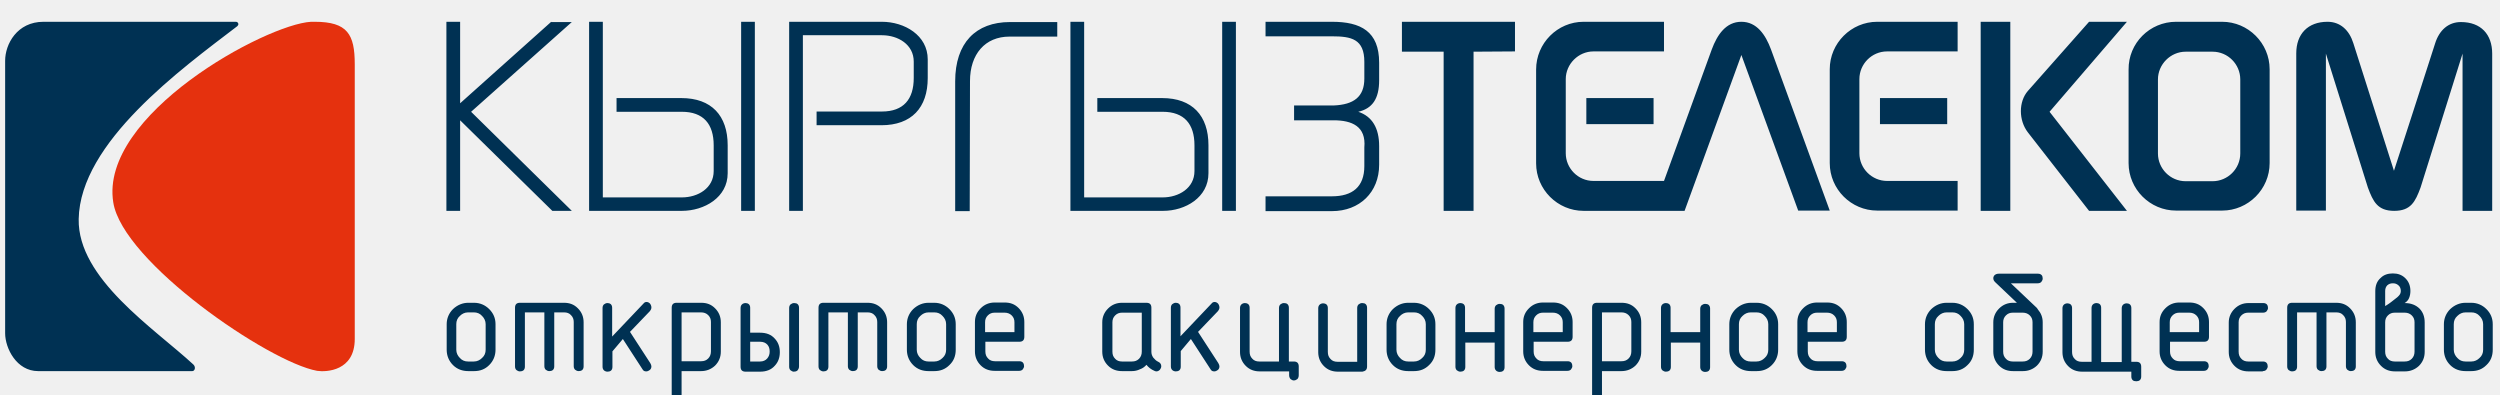
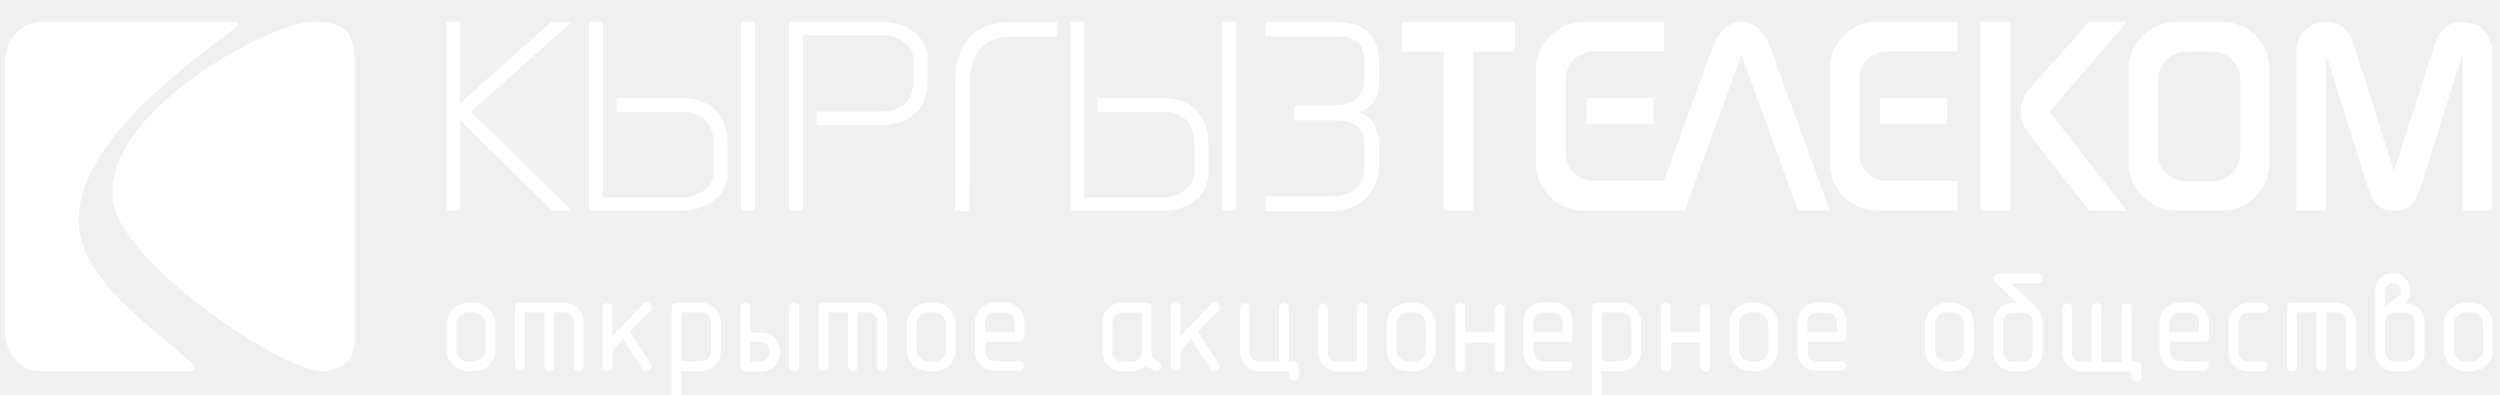
<svg xmlns="http://www.w3.org/2000/svg" xml:space="preserve" width="2244px" height="354px" version="1.1" style="shape-rendering:geometricPrecision; text-rendering:geometricPrecision; image-rendering:optimizeQuality; fill-rule:evenodd; clip-rule:evenodd" viewBox="0 0 224400000 35432000" enable-background="new 0 0 958.1 218.3">
  <defs>
    <style type="text/css">
   
-     .fil0 {fill:#003153}
-     .fil1 {fill:#E5310E}
+     .fil0 {fill:#fff}
+     .fil1 {fill:#fff}
   
  </style>
  </defs>
  <g id="Слой_x0020_1">
    <g id="_1546068794688">
      <g>
        <path class="fil0" d="M20848000 1957000l-17036000 0c-2392000,0 -3452000,2021000 -3452000,3501000 0,8456000 0,16025000 0,24481000 0,1356000 1036000,3402000 2959000,3402000l13855000 0c222000,0 345000,-345000 99000,-591000 -3526000,-3255000 -10404000,-7717000 -10305000,-13067000 123000,-6903000 9220000,-13486000 14250000,-17332000 49000,-49000 98000,-123000 98000,-172000 0,-124000 -98000,-222000 -222000,-222000l-246000 0 0 0zm203001000 29461000l0 -2292000c0,-543000 -197000,-987000 -567000,-1356000 -370000,-370000 -838000,-567000 -1356000,-567000l-517000 -1000c-518000,0 -987000,198000 -1381000,568000 -370000,369000 -567000,838000 -567000,1355000l0 2293000c0,543000 197000,1011000 567000,1381000 370000,370000 838000,542000 1381000,542000l517000 0c543000,0 986000,-172000 1356000,-542000 395000,-370000 567000,-838000 567000,-1381000l0 0zm-179432000 0l0 -2292000c0,-543000 -197000,-987000 -567000,-1356000 -370000,-370000 -838000,-567000 -1356000,-567000l-518000 -1000c-517000,0 -986000,198000 -1380000,568000 -370000,369000 -567000,838000 -567000,1355000l0 2293000c0,543000 197000,1011000 567000,1381000 370000,370000 838000,542000 1380000,542000l518000 0c542000,0 986000,-172000 1356000,-542000 370000,-370000 567000,-838000 567000,-1381000l0 0zm-887000 0c0,296000 -99000,543000 -321000,740000 -197000,197000 -444000,320000 -740000,320000l-517000 0c-296000,0 -543000,-98000 -740000,-320000 -197000,-197000 -320000,-444000 -320000,-740000l0 -2292000c0,-296000 98000,-543000 320000,-740000 197000,-197000 444000,-321000 740000,-321000l517000 0c296000,0 543000,99000 740000,321000 197000,197000 321000,444000 321000,739000l0 2293000 0 0zm179456000 0c0,296000 -98000,543000 -320000,740000 -197000,197000 -444000,320000 -740000,320000l-517000 0c-296000,0 -543000,-98000 -740000,-320000 -197000,-197000 -321000,-444000 -321000,-740000l0 -2292000c0,-296000 99000,-543000 321000,-740000 197000,-197000 444000,-321000 740000,-321000l517000 0c296000,0 543000,99000 740000,321000 197000,197000 320000,444000 320000,739000l0 2293000 0 0zm-174181000 -3353000l0 4833000c0,147000 50000,246000 124000,320000 98000,74000 197000,123000 320000,123000 124000,0 222000,-24000 321000,-98000 74000,-74000 123000,-173000 123000,-321000l0 -4857000 888000 0c246000,0 468000,74000 616000,247000 173000,172000 246000,370000 246000,616000l0 3970000c0,147000 50000,246000 124000,320000 98000,74000 197000,123000 320000,123000 124000,0 222000,-24000 321000,-98000 74000,-74000 123000,-173000 123000,-321000l0 -3969000c0,-493000 -172000,-912000 -518000,-1257000 -345000,-346000 -739000,-494000 -1257000,-494000l-3945000 0c-296000,0 -443000,148000 -443000,444000l0 5276000c0,148000 49000,247000 123000,321000 99000,74000 197000,123000 320000,123000 124000,0 222000,-25000 321000,-99000 74000,-74000 123000,-172000 123000,-320000l0 -4882000 1750000 0 0 0zm7052000 2392000l1775000 2736000c74000,124000 172000,173000 320000,173000 124000,0 222000,-49000 321000,-123000 98000,-74000 148000,-198000 148000,-321000 0,-74000 -25000,-172000 -99000,-296000l-1824000 -2810000 1775000 -1849000c98000,-124000 148000,-222000 148000,-345000 0,-124000 -50000,-247000 -124000,-346000 -98000,-98000 -197000,-147000 -320000,-147000 -99000,0 -197000,49000 -271000,147000l-2811000 2959000 0 -2589000c0,-148000 -49000,-246000 -123000,-320000 -99000,-74000 -197000,-99000 -296000,-99000 -123000,0 -222000,49000 -321000,123000 -74000,74000 -123000,173000 -123000,321000l0 5276000c0,148000 49000,246000 123000,321000 74000,73000 198000,123000 321000,123000 123000,0 222000,-25000 320000,-99000 74000,-74000 124000,-172000 124000,-320000l0 -1406000 937000 -1109000 0 0zm5276000 2021000l0 -4413000 1750000 0c247000,0 468000,74000 641000,247000 173000,172000 246000,370000 246000,616000l0 2638000c0,247000 -73000,469000 -246000,641000 -173000,173000 -370000,247000 -641000,247000l-1750000 0 0 24000zm0 863000l1750000 0c493000,0 912000,-172000 1257000,-493000 345000,-345000 518000,-764000 518000,-1257000l0 -2638000c0,-493000 -172000,-912000 -518000,-1257000 -345000,-346000 -739000,-494000 -1257000,-494000l-2194000 0c-296000,0 -444000,148000 -444000,444000l0 7914000c0,148000 49000,247000 123000,321000 99000,74000 198000,123000 321000,123000 123000,0 222000,-25000 320000,-99000 74000,-74000 124000,-172000 124000,-320000l0 -2244000 0 0zm10551000 -419000l0 -5276000c0,-148000 -49000,-246000 -123000,-320000 -74000,-74000 -197000,-99000 -320000,-99000 -124000,0 -222000,49000 -321000,123000 -74000,74000 -123000,173000 -123000,321000l0 5276000c0,148000 49000,246000 123000,320000 99000,74000 197000,124000 296000,124000 123000,0 222000,-25000 320000,-99000 99000,-123000 148000,-222000 148000,-370000l0 0zm-4388000 -2219000l888000 0c295000,0 517000,99000 665000,272000 148000,172000 197000,369000 197000,616000 0,246000 -73000,444000 -221000,616000 -148000,173000 -370000,271000 -641000,271000l-888000 0 0 -1775000 0 0zm0 -863000l0 -2194000c0,-148000 -49000,-246000 -123000,-320000 -99000,-74000 -198000,-99000 -296000,-99000 -123000,0 -247000,49000 -321000,123000 -74000,74000 -123000,173000 -123000,321000l0 5276000c0,296000 148000,444000 444000,444000l1307000 0c567000,0 1010000,-173000 1331000,-543000 296000,-320000 444000,-715000 444000,-1208000 0,-493000 -148000,-887000 -444000,-1208000 -321000,-370000 -764000,-542000 -1331000,-542000l-888000 0 0 -50000zm8777000 -1775000l0 4833000c0,147000 49000,246000 123000,320000 99000,74000 197000,123000 321000,123000 123000,0 222000,-24000 320000,-98000 74000,-74000 124000,-173000 124000,-321000l-1000 -4857000 888000 0c247000,0 468000,74000 616000,247000 173000,172000 247000,370000 247000,616000l0 3970000c0,147000 49000,246000 123000,320000 99000,74000 197000,123000 321000,123000 123000,0 222000,-24000 320000,-98000 74000,-74000 124000,-173000 124000,-321000l0 -3969000c0,-493000 -173000,-912000 -518000,-1257000 -345000,-346000 -740000,-494000 -1258000,-494000l-3944000 0c-296000,0 -444000,148000 -444000,444000l0 5276000c0,148000 49000,247000 123000,321000 99000,74000 198000,123000 321000,123000 123000,0 222000,-25000 320000,-99000 74000,-74000 124000,-172000 124000,-320000l-1000 -4882000 1751000 0 0 0zm9689000 3353000l0 -2292000c0,-543000 -197000,-987000 -567000,-1356000 -370000,-370000 -838000,-567000 -1356000,-567000l-518000 -1000c-518000,0 -986000,198000 -1380000,568000 -370000,369000 -567000,838000 -567000,1355000l0 2293000c0,543000 197000,1011000 567000,1381000 369000,370000 838000,542000 1380000,542000l518000 0c542000,0 986000,-172000 1356000,-542000 394000,-370000 567000,-838000 567000,-1381000l0 0zm-863000 0c0,296000 -99000,543000 -321000,740000 -197000,197000 -443000,320000 -739000,320000l-518000 0c-296000,0 -542000,-98000 -739000,-320000 -198000,-197000 -321000,-444000 -321000,-740000l0 -2292000c0,-296000 99000,-543000 321000,-740000 197000,-197000 443000,-321000 739000,-321000l518000 0c296000,0 542000,99000 739000,321000 198000,197000 321000,444000 321000,739000l0 2293000 0 0zm3501000 -1578000l0 -887000c0,-247000 74000,-444000 246000,-616000 173000,-173000 370000,-247000 617000,-247000l887000 0c247000,0 469000,74000 641000,247000 173000,172000 247000,369000 247000,616000l0 887000 -2638000 0 0 0zm0 863000l3082000 0c296000,0 443000,-148000 443000,-443000l0 -1332000c0,-493000 -172000,-912000 -517000,-1257000 -345000,-345000 -740000,-493000 -1258000,-493000l-887000 0c-493000,0 -912000,172000 -1258000,518000 -345000,345000 -517000,739000 -517000,1232000l0 2638000c0,493000 172000,912000 517000,1258000 346000,345000 765000,493000 1258000,493000l2194000 0c148000,0 247000,-50000 321000,-124000 74000,-98000 123000,-197000 123000,-295000 0,-124000 -25000,-222000 -99000,-321000 -74000,-74000 -172000,-123000 -320000,-123000l-2195000 0c-246000,0 -468000,-74000 -616000,-247000 -172000,-172000 -246000,-369000 -246000,-641000l0 -863000 -25000 0zm14077000 888000c0,246000 -73000,468000 -246000,641000 -173000,172000 -370000,246000 -641000,246000l-888000 0c-246000,0 -468000,-73000 -616000,-246000 -173000,-173000 -247000,-370000 -247000,-641000l0 -2638000c0,-246000 74000,-444000 247000,-616000 172000,-173000 370000,-247000 616000,-247000l1775000 0 0 3501000 0 0zm419000 1183000c173000,222000 420000,419000 716000,543000 49000,24000 123000,49000 172000,49000 123000,0 222000,-49000 321000,-148000 74000,-99000 123000,-197000 123000,-320000 0,-173000 -99000,-321000 -271000,-395000 -173000,-74000 -321000,-222000 -444000,-370000 -123000,-172000 -173000,-345000 -173000,-542000l0 -3945000c0,-296000 -147000,-443000 -443000,-443000l-2195000 -1000c-493000,0 -912000,173000 -1257000,518000 -345000,345000 -518000,765000 -518000,1233000l0 2638000c0,493000 173000,912000 518000,1257000 345000,345000 764000,493000 1257000,493000l888000 0c246000,0 493000,-49000 739000,-172000 222000,-74000 420000,-222000 567000,-395000l0 0zm3994000 -2317000l1776000 2736000c74000,124000 172000,173000 320000,173000 123000,0 222000,-49000 321000,-123000 98000,-74000 148000,-198000 148000,-321000 0,-74000 -25000,-172000 -99000,-296000l-1824000 -2810000 1775000 -1849000c98000,-124000 148000,-222000 148000,-345000 0,-124000 -50000,-247000 -124000,-346000 -98000,-98000 -197000,-147000 -320000,-147000 -99000,0 -198000,49000 -271000,147000l-2786000 2934000 0 -2588000c0,-148000 -50000,-247000 -124000,-321000 -98000,-74000 -197000,-99000 -296000,-99000 -123000,0 -221000,50000 -320000,124000 -74000,74000 -123000,172000 -123000,320000l0 5276000c0,148000 49000,247000 123000,321000 74000,74000 197000,123000 320000,123000 124000,0 222000,-25000 321000,-98000 74000,-74000 123000,-173000 123000,-321000l0 -1405000 912000 -1085000 0 0zm7914000 2021000l-1775000 0c-246000,0 -468000,-73000 -616000,-246000 -173000,-173000 -247000,-370000 -247000,-641000l0 -3945000c0,-147000 -49000,-246000 -123000,-320000 -99000,-74000 -197000,-99000 -296000,-99000 -123000,0 -246000,50000 -320000,124000 -74000,74000 -124000,172000 -124000,320000l0 3945000c0,493000 173000,912000 518000,1257000 345000,345000 764000,493000 1257000,493000l2638000 0 0 345000c0,148000 50000,247000 124000,345000 98000,74000 197000,124000 296000,124000 123000,0 222000,-50000 320000,-124000 74000,-74000 123000,-197000 123000,-345000l0 -789000c0,-296000 -147000,-444000 -443000,-444000l-444000 0 0 -4832000c0,-148000 -49000,-246000 -123000,-320000 -74000,-74000 -198000,-99000 -321000,-99000 -123000,0 -222000,49000 -320000,123000 -74000,74000 -124000,173000 -124000,321000l0 4807000 0 0zm7914000 444000l0 -5276000c0,-148000 -49000,-246000 -123000,-320000 -74000,-74000 -197000,-99000 -321000,-99000 -123000,0 -222000,49000 -320000,123000 -74000,74000 -123000,173000 -123000,321000l0 4832000 -1775000 0c-247000,0 -469000,-74000 -617000,-246000 -172000,-173000 -246000,-370000 -246000,-641000l0 -3945000c0,-148000 -49000,-246000 -124000,-321000 -98000,-73000 -197000,-98000 -295000,-98000 -124000,0 -247000,49000 -321000,123000 -74000,74000 -123000,173000 -123000,321000l0 3944000c0,493000 172000,913000 518000,1258000 345000,345000 764000,493000 1257000,493000l2194000 0c271000,-50000 419000,-173000 419000,-469000l0 0zm6139000 -1504000l0 -2292000c0,-543000 -197000,-987000 -567000,-1356000 -370000,-370000 -838000,-567000 -1356000,-567000l-518000 -1000c-517000,0 -986000,198000 -1380000,568000 -370000,369000 -567000,838000 -567000,1355000l0 2293000c0,543000 197000,1011000 567000,1381000 369000,370000 838000,542000 1380000,542000l518000 0c542000,0 986000,-172000 1356000,-542000 395000,-370000 567000,-838000 567000,-1381000l0 0zm-863000 0c0,296000 -98000,543000 -320000,740000 -198000,197000 -444000,320000 -740000,320000l-518000 0c-296000,0 -542000,-98000 -739000,-320000 -197000,-197000 -321000,-444000 -321000,-740000l0 -2292000c0,-296000 99000,-543000 321000,-740000 197000,-197000 443000,-321000 739000,-321000l518000 0c296000,0 542000,99000 740000,321000 197000,197000 320000,444000 320000,739000l0 2293000 0 0zm6164000 -1578000l-2638000 0 0 -2194000c0,-148000 -49000,-246000 -124000,-320000 -98000,-74000 -197000,-99000 -295000,-99000 -124000,0 -247000,49000 -321000,123000 -74000,74000 -123000,173000 -123000,321000l0 5276000c0,148000 49000,246000 123000,321000 99000,73000 197000,123000 321000,123000 123000,0 222000,-25000 320000,-99000 74000,-74000 123000,-172000 123000,-320000l0 -2194000 2638000 -1000 0 2194000c0,148000 50000,247000 124000,321000 74000,74000 197000,123000 320000,123000 124000,0 222000,-24000 321000,-98000 74000,-74000 123000,-173000 123000,-321000l0 -5276000c0,-148000 -49000,-246000 -123000,-320000 -74000,-74000 -197000,-99000 -321000,-99000 -123000,0 -222000,49000 -320000,123000 -74000,74000 -124000,173000 -124000,321000l0 2095000 -24000 0zm3501000 0l0 -887000c0,-247000 74000,-444000 246000,-616000 173000,-173000 370000,-247000 617000,-247000l887000 0c247000,0 468000,74000 641000,247000 173000,172000 247000,369000 247000,616000l0 887000 -2638000 0 0 0zm0 863000l3081000 0c296000,0 444000,-148000 444000,-443000l0 -1332000c0,-493000 -172000,-912000 -518000,-1257000 -345000,-345000 -739000,-493000 -1257000,-493000l-887000 0c-494000,0 -913000,172000 -1258000,518000 -345000,345000 -518000,739000 -518000,1232000l0 2638000c0,493000 173000,912000 518000,1258000 345000,345000 764000,493000 1258000,493000l2194000 0c148000,0 246000,-50000 320000,-124000 74000,-98000 124000,-197000 124000,-295000 0,-124000 -25000,-222000 -99000,-321000 -74000,-74000 -173000,-123000 -321000,-123000l-2194000 0c-246000,0 -468000,-74000 -616000,-247000 -173000,-172000 -247000,-369000 -247000,-641000l0 -863000 -24000 0zm6163000 1775000l0 -4413000 1751000 0c246000,0 468000,74000 640000,247000 173000,172000 247000,370000 247000,616000l0 2638000c0,247000 -74000,469000 -247000,641000 -172000,173000 -369000,247000 -640000,247000l-1751000 0 0 24000zm0 863000l1751000 0c493000,0 912000,-172000 1257000,-493000 345000,-345000 518000,-764000 518000,-1257000l0 -2638000c0,-493000 -173000,-912000 -518000,-1257000 -345000,-346000 -740000,-494000 -1257000,-494000l-2195000 0c-295000,0 -443000,148000 -443000,444000l0 7914000c0,148000 49000,247000 123000,321000 99000,74000 197000,123000 320000,123000 124000,0 222000,-25000 321000,-99000 74000,-74000 123000,-172000 123000,-320000l0 -2244000 0 0zm8802000 -3501000l-2638000 0 0 -2194000c0,-148000 -50000,-246000 -124000,-320000 -98000,-74000 -197000,-99000 -296000,-99000 -123000,0 -246000,49000 -320000,123000 -74000,74000 -123000,173000 -123000,321000l0 5276000c0,148000 49000,246000 123000,321000 99000,73000 197000,123000 320000,123000 124000,0 222000,-25000 321000,-99000 74000,-74000 123000,-172000 123000,-320000l0 -2194000 2638000 -1000 0 2194000c0,148000 50000,247000 124000,321000 74000,74000 197000,123000 320000,123000 123000,0 222000,-24000 321000,-98000 74000,-74000 123000,-173000 123000,-321000l0 -5276000c0,-148000 -49000,-246000 -123000,-320000 -74000,-74000 -198000,-99000 -321000,-99000 -123000,0 -222000,49000 -320000,123000 -74000,74000 -124000,173000 -124000,321000l0 2095000 -24000 0zm7026000 1578000l0 -2292000c0,-543000 -197000,-987000 -567000,-1356000 -370000,-370000 -838000,-567000 -1356000,-567000l-518000 -1000c-517000,0 -986000,198000 -1380000,568000 -370000,369000 -567000,838000 -567000,1355000l0 2293000c0,543000 197000,1011000 567000,1381000 369000,370000 838000,542000 1380000,542000l518000 0c542000,0 986000,-172000 1356000,-542000 370000,-370000 567000,-838000 567000,-1381000l0 0zm-887000 0c0,296000 -99000,543000 -321000,740000 -197000,197000 -444000,320000 -740000,320000l-517000 0c-296000,0 -543000,-98000 -740000,-320000 -197000,-197000 -320000,-444000 -320000,-740000l0 -2292000c0,-296000 98000,-543000 320000,-740000 197000,-197000 444000,-321000 740000,-321000l517000 0c296000,0 543000,99000 740000,321000 197000,197000 321000,444000 321000,739000l0 2293000 0 0zm3525000 -1578000l0 -887000c0,-247000 74000,-444000 246000,-616000 173000,-173000 370000,-247000 617000,-247000l887000 0c247000,0 469000,74000 641000,247000 173000,172000 247000,369000 247000,616000l0 887000 -2638000 0 0 0zm0 863000l3082000 0c296000,0 444000,-148000 444000,-443000l0 -1332000c0,-493000 -173000,-912000 -518000,-1257000 -345000,-345000 -740000,-493000 -1258000,-493000l-887000 0c-493000,0 -912000,172000 -1257000,518000 -345000,345000 -518000,739000 -518000,1232000l0 2638000c0,493000 172000,912000 518000,1258000 345000,345000 764000,493000 1257000,493000l2194000 0c148000,0 247000,-50000 321000,-124000 74000,-98000 123000,-197000 123000,-295000 0,-124000 -25000,-222000 -99000,-321000 -74000,-74000 -172000,-123000 -320000,-123000l-2194000 0c-247000,0 -469000,-74000 -617000,-247000 -172000,-172000 -246000,-369000 -246000,-641000l0 -863000 -25000 0zm14940000 715000l0 -2292000c0,-543000 -197000,-987000 -567000,-1356000 -369000,-370000 -838000,-567000 -1356000,-567000l-517000 -1000c-518000,0 -987000,198000 -1381000,568000 -370000,369000 -567000,838000 -567000,1355000l0 2293000c0,543000 197000,1011000 567000,1381000 370000,370000 838000,542000 1381000,542000l517000 0c543000,0 987000,-172000 1356000,-542000 395000,-370000 567000,-838000 567000,-1381000l0 0zm-862000 0c0,296000 -99000,543000 -321000,740000 -197000,197000 -444000,320000 -740000,320000l-517000 0c-296000,0 -543000,-98000 -740000,-320000 -197000,-197000 -320000,-444000 -320000,-740000l0 -2292000c0,-296000 98000,-543000 320000,-740000 197000,-197000 444000,-321000 740000,-321000l517000 0c296000,0 543000,99000 740000,321000 197000,197000 321000,444000 321000,739000l0 2293000 0 0zm6138000 173000c0,246000 -74000,468000 -246000,641000 -173000,172000 -370000,246000 -641000,246000l-888000 0c-246000,0 -468000,-73000 -616000,-246000 -173000,-173000 -247000,-370000 -247000,-641000l0 -2638000c0,-246000 74000,-444000 247000,-616000 172000,-173000 370000,-247000 616000,-247000l888000 0c246000,0 468000,74000 641000,247000 172000,172000 246000,369000 246000,616000l0 2638000 0 0zm-1405000 -4389000l-345000 0c-493000,0 -912000,173000 -1257000,518000 -345000,345000 -518000,765000 -518000,1233000l0 2638000c0,493000 172000,912000 518000,1257000 345000,345000 764000,493000 1257000,493000l887000 0c493000,0 913000,-172000 1258000,-493000 345000,-345000 518000,-764000 518000,-1257000l0 -2638000c0,-444000 -148000,-814000 -420000,-1134000l-98000 -148000 -2342000 -2219000 2416000 0c148000,0 246000,-49000 320000,-123000 74000,-99000 124000,-197000 124000,-296000 0,-123000 -25000,-247000 -99000,-321000 -74000,-74000 -173000,-123000 -321000,-123000l-3525000 0c-173000,0 -271000,49000 -370000,123000 -74000,74000 -123000,173000 -123000,272000 0,148000 49000,246000 172000,369000l1948000 1849000 0 0zm7569000 5276000l0 -4832000c0,-148000 -49000,-246000 -123000,-320000 -99000,-74000 -198000,-99000 -296000,-99000 -124000,0 -247000,49000 -321000,123000 -74000,74000 -123000,173000 -123000,321000l0 4832000 -888000 0c-246000,0 -468000,-74000 -616000,-246000 -173000,-173000 -246000,-370000 -246000,-641000l0 -3945000c0,-148000 -50000,-246000 -124000,-321000 -98000,-73000 -197000,-98000 -296000,-98000 -123000,0 -246000,49000 -320000,123000 -74000,74000 -123000,173000 -123000,321000l0 3944000c0,493000 172000,913000 517000,1258000 345000,345000 765000,493000 1258000,493000l4413000 0 0 443000c0,148000 49000,247000 123000,321000 74000,74000 197000,98000 321000,98000 123000,0 222000,-24000 320000,-98000 74000,-74000 123000,-173000 123000,-321000l0 -887000c0,-296000 -147000,-444000 -443000,-444000l-444000 0 0 -4832000c0,-148000 -49000,-247000 -124000,-321000 -98000,-74000 -197000,-98000 -295000,-98000 -124000,0 -247000,49000 -321000,123000 -74000,74000 -123000,173000 -123000,321000l0 4832000 -1849000 0 0 -50000zm6163000 -2638000l0 -887000c0,-247000 74000,-444000 247000,-616000 172000,-173000 370000,-247000 616000,-247000l888000 0c246000,0 468000,74000 641000,247000 172000,172000 246000,369000 246000,616000l0 887000 -2638000 0 0 0zm0 863000l3082000 0c296000,0 444000,-148000 444000,-443000l0 -1332000c0,-493000 -173000,-912000 -518000,-1257000 -345000,-345000 -740000,-493000 -1257000,-493000l-888000 0c-493000,0 -912000,172000 -1257000,518000 -345000,345000 -518000,739000 -518000,1232000l0 2638000c0,493000 173000,912000 518000,1258000 345000,345000 764000,493000 1257000,493000l2194000 0c148000,0 247000,-50000 321000,-124000 74000,-98000 123000,-197000 123000,-295000 0,-124000 -24000,-222000 -98000,-321000 -74000,-74000 -173000,-123000 -321000,-123000l-2194000 0c-247000,0 -468000,-74000 -616000,-247000 -173000,-172000 -247000,-369000 -247000,-641000l0 -863000 -25000 0zm8358000 2638000c148000,0 247000,-49000 321000,-123000 74000,-99000 123000,-197000 123000,-296000 0,-123000 -25000,-222000 -99000,-320000 -74000,-74000 -172000,-124000 -320000,-124000l-1332000 0c-246000,0 -468000,-73000 -616000,-246000 -173000,-173000 -246000,-370000 -246000,-641000l0 -2638000c0,-246000 73000,-444000 246000,-616000 173000,-173000 370000,-247000 616000,-247000l1332000 0c148000,0 246000,-49000 320000,-123000 74000,-99000 124000,-197000 124000,-296000 0,-123000 -25000,-222000 -99000,-321000 -74000,-74000 -173000,-123000 -321000,-123000l-1331000 0c-493000,0 -912000,173000 -1257000,518000 -345000,345000 -518000,764000 -518000,1233000l0 2638000c0,493000 173000,912000 518000,1257000 345000,345000 764000,493000 1257000,493000l1282000 0 0 -25000zm4832000 -5276000l0 4833000c0,147000 50000,246000 124000,320000 98000,74000 197000,123000 320000,123000 123000,0 222000,-24000 321000,-98000 74000,-74000 123000,-173000 123000,-321000l0 -4857000 887000 0c247000,0 469000,74000 617000,247000 172000,172000 246000,370000 246000,616000l0 3970000c0,147000 50000,246000 124000,320000 98000,74000 197000,123000 320000,123000 123000,0 222000,-24000 321000,-98000 74000,-74000 123000,-173000 123000,-321000l0 -3969000c0,-493000 -173000,-912000 -518000,-1257000 -345000,-346000 -739000,-494000 -1257000,-494000l-3945000 0c-296000,0 -444000,148000 -444000,444000l0 5276000c0,148000 50000,247000 124000,321000 98000,74000 197000,123000 320000,123000 124000,0 222000,-25000 321000,-99000 74000,-74000 123000,-172000 123000,-320000l0 -4882000 1750000 0 0 0zm8802000 3526000c0,246000 -74000,468000 -247000,641000 -172000,172000 -369000,246000 -641000,246000l-887000 0c-247000,0 -469000,-73000 -617000,-246000 -172000,-173000 -246000,-370000 -246000,-641000l0 -2638000c0,-246000 74000,-444000 246000,-616000 173000,-173000 370000,-247000 617000,-247000l887000 0c247000,0 469000,74000 641000,247000 173000,172000 247000,369000 247000,616000l0 2638000 0 0zm-2638000 -4093000l0 -1356000c0,-222000 74000,-394000 197000,-517000 148000,-124000 296000,-173000 493000,-173000 197000,0 345000,49000 493000,173000 148000,123000 222000,295000 222000,517000 0,148000 -49000,296000 -172000,420000 -50000,73000 -173000,172000 -370000,320000 -49000,49000 -123000,99000 -222000,173000 -74000,74000 -173000,123000 -296000,222000 -49000,24000 -99000,73000 -148000,98000 -49000,25000 -123000,74000 -197000,123000l0 0zm1750000 -271000c198000,-123000 321000,-271000 395000,-444000 74000,-172000 123000,-394000 123000,-641000 0,-493000 -173000,-887000 -493000,-1183000 -296000,-271000 -641000,-394000 -1085000,-394000 -444000,0 -813000,123000 -1085000,394000 -345000,296000 -493000,690000 -493000,1208000l0 5449000c0,493000 173000,912000 518000,1257000 345000,345000 764000,493000 1257000,493000l888000 0c493000,0 912000,-173000 1257000,-493000 345000,-345000 518000,-764000 518000,-1257000l0 -2638000c0,-518000 -148000,-913000 -444000,-1233000 -345000,-345000 -789000,-518000 -1356000,-518000l0 0zm-38090000 -25270000l0 16986000 2662000 0 0 -16986000 -2662000 0 0 0zm9738000 0l-5498000 6213000c-838000,961000 -838000,2638000 0,3722000l5498000 7051000 3402000 0 -6952000 -8900000 6952000 -8086000 -3402000 0 0 0zm-100539000 5325000c0,-2416000 1356000,-3994000 3550000,-3994000l4290000 0 0 -1307000 -4241000 0c-3081000,0 -4930000,1874000 -4930000,5326000l0 11661000 1306000 0 25000 -11686000 0 0zm36759000 -74000l0 -1578000c0,-2810000 -1652000,-3673000 -4240000,-3673000l-5967000 0 0 1306000 5967000 0c1750000,0 2909000,247000 2909000,2293000l0 1504000c0,1652000 -962000,2342000 -2762000,2416000l-3550000 0 0 1332000 3550000 0c1652000,0 2934000,542000 2762000,2440000l0 1677000c0,1874000 -1085000,2712000 -2909000,2712000l-5967000 0 0 1331000 5967000 0c2490000,0 4240000,-1701000 4240000,-4166000l0 -1677000c0,-1603000 -616000,-2663000 -1874000,-3082000 1258000,-296000 1874000,-1159000 1874000,-2835000l0 0zm18367000 -5251000l7224000 0 0 2662000 -6336000 0c-1356000,0 -2490000,1134000 -2490000,2490000l0 6657000c0,1356000 1109000,2490000 2490000,2490000l6336000 0 4290000 -11809000c493000,-1332000 1282000,-2490000 2662000,-2490000 1381000,0 2170000,1158000 2663000,2490000l5276000 14472000 -2835000 0 -5104000 -13979000 -5103000 14003000 -9073000 0c-2342000,0 -4265000,-1923000 -4265000,-4265000l0 -8432000c0,-2366000 1923000,-4289000 4265000,-4289000l0 0zm6287000 6854000l-6040000 0 0 2342000 6040000 0 0 -2342000 0 0zm-81974000 10132000l1232000 0 0 -16986000 -1232000 0 0 16986000 0 0zm-1209000 -3377000l0 -2515000c0,-2663000 -1454000,-4240000 -4166000,-4240000l-5818000 0 0 1232000 5867000 0c1948000,0 2860000,1110000 2860000,3008000l0 2317000c0,1529000 -1405000,2367000 -2860000,2367000l-7100000 0 0 -15778000 -1233000 0 0 16986000 8333000 0c2022000,0 4117000,-1208000 4117000,-3377000l0 0zm17973000 -10232000l0 1677000c0,2663000 -1454000,4240000 -4166000,4240000l-5819000 0 0 -1232000 5868000 0c1948000,0 2860000,-1110000 2860000,-3008000l0 -1479000c0,-1529000 -1405000,-2367000 -2860000,-2367000l-7100000 0 0 15778000 -1233000 0 0 -16986000 8333000 0c2022000,0 4117000,1208000 4117000,3377000l0 0zm26454000 13609000l1233000 0 0 -16986000 -1233000 0 0 16986000 0 0zm-1233000 -3377000l0 -2515000c0,-2663000 -1454000,-4240000 -4166000,-4240000l-5819000 0 0 1232000 5868000 0c1948000,0 2860000,1110000 2860000,3008000l0 2317000c0,1529000 -1405000,2367000 -2860000,2367000l-7051000 0 0 -15778000 -1233000 0 0 16986000 8333000 0c1997000,0 4068000,-1208000 4068000,-3377000l0 0zm60082000 -13609000c-2342000,0 -4265000,1923000 -4265000,4265000l0 8432000c0,2342000 1923000,4265000 4265000,4265000l7224000 0 0 -2663000 -6336000 0c-1356000,0 -2490000,-1109000 -2490000,-2490000l0 -6657000c0,-1356000 1109000,-2490000 2490000,-2490000l6336000 0 0 -2662000 -7224000 0 0 0zm6287000 6854000l0 2342000 -6040000 0 0 -2342000 6040000 0 0 0zm36488000 -4931000c-370000,-1184000 -1183000,-1923000 -2318000,-1923000 -1775000,0 -2810000,1109000 -2810000,2835000l0 14127000 2663000 0 0 -14102000 3772000 12031000c468000,1257000 863000,2095000 2366000,2095000 1504000,0 1899000,-838000 2367000,-2095000l3772000 -12031000 0 14126000 2663000 0 0 -14126000c0,-1726000 -1011000,-2836000 -2811000,-2836000 -1134000,0 -1947000,740000 -2317000,1923000 -370000,1184000 -3698000,11440000 -3698000,11440000 0,0 -3279000,-10281000 -3649000,-11464000l0 0zm-15927000 -1923000l4142000 0c2342000,0 4265000,1923000 4265000,4265000l0 8432000c0,2342000 -1923000,4265000 -4265000,4265000l-4142000 0c-2342000,0 -4265000,-1923000 -4265000,-4265000l0 -8408000c-24000,-2366000 1899000,-4289000 4265000,-4289000l0 0zm863000 2687000c-1356000,0 -2490000,1134000 -2490000,2490000l0 6657000c0,1356000 1110000,2490000 2490000,2490000l2416000 0c1356000,0 2490000,-1110000 2490000,-2490000l0 -6657000c0,-1356000 -1109000,-2490000 -2490000,-2490000l-2416000 0 0 0zm-63977000 0l0 14299000 -2687000 0 0 -14299000 -3748000 0 0 -2687000 10158000 0 0 2662000 -3723000 25000 0 0zm-82862000 -2687000l-8185000 7322000 0 -7322000 -1233000 0 0 16986000 1233000 0 0 -8135000 8283000 8135000 1751000 0 -9048000 -8900000 9048000 -8062000 -1849000 0 0 -24000z" />
        <path class="fil1" d="M27850000 1957000c-4068000,222000 -19033000,8357000 -17776000,16222000 838000,5350000 13954000,14349000 18318000,15138000 814000,123000 3378000,24000 3378000,-2860000 0,-4167000 0,-15162000 0,-22189000 0,-1479000 0,-468000 0,-2490000 0,-2687000 -641000,-3821000 -3600000,-3821000 -123000,0 -222000,0 -320000,0z" />
      </g>
    </g>
  </g>
</svg>
